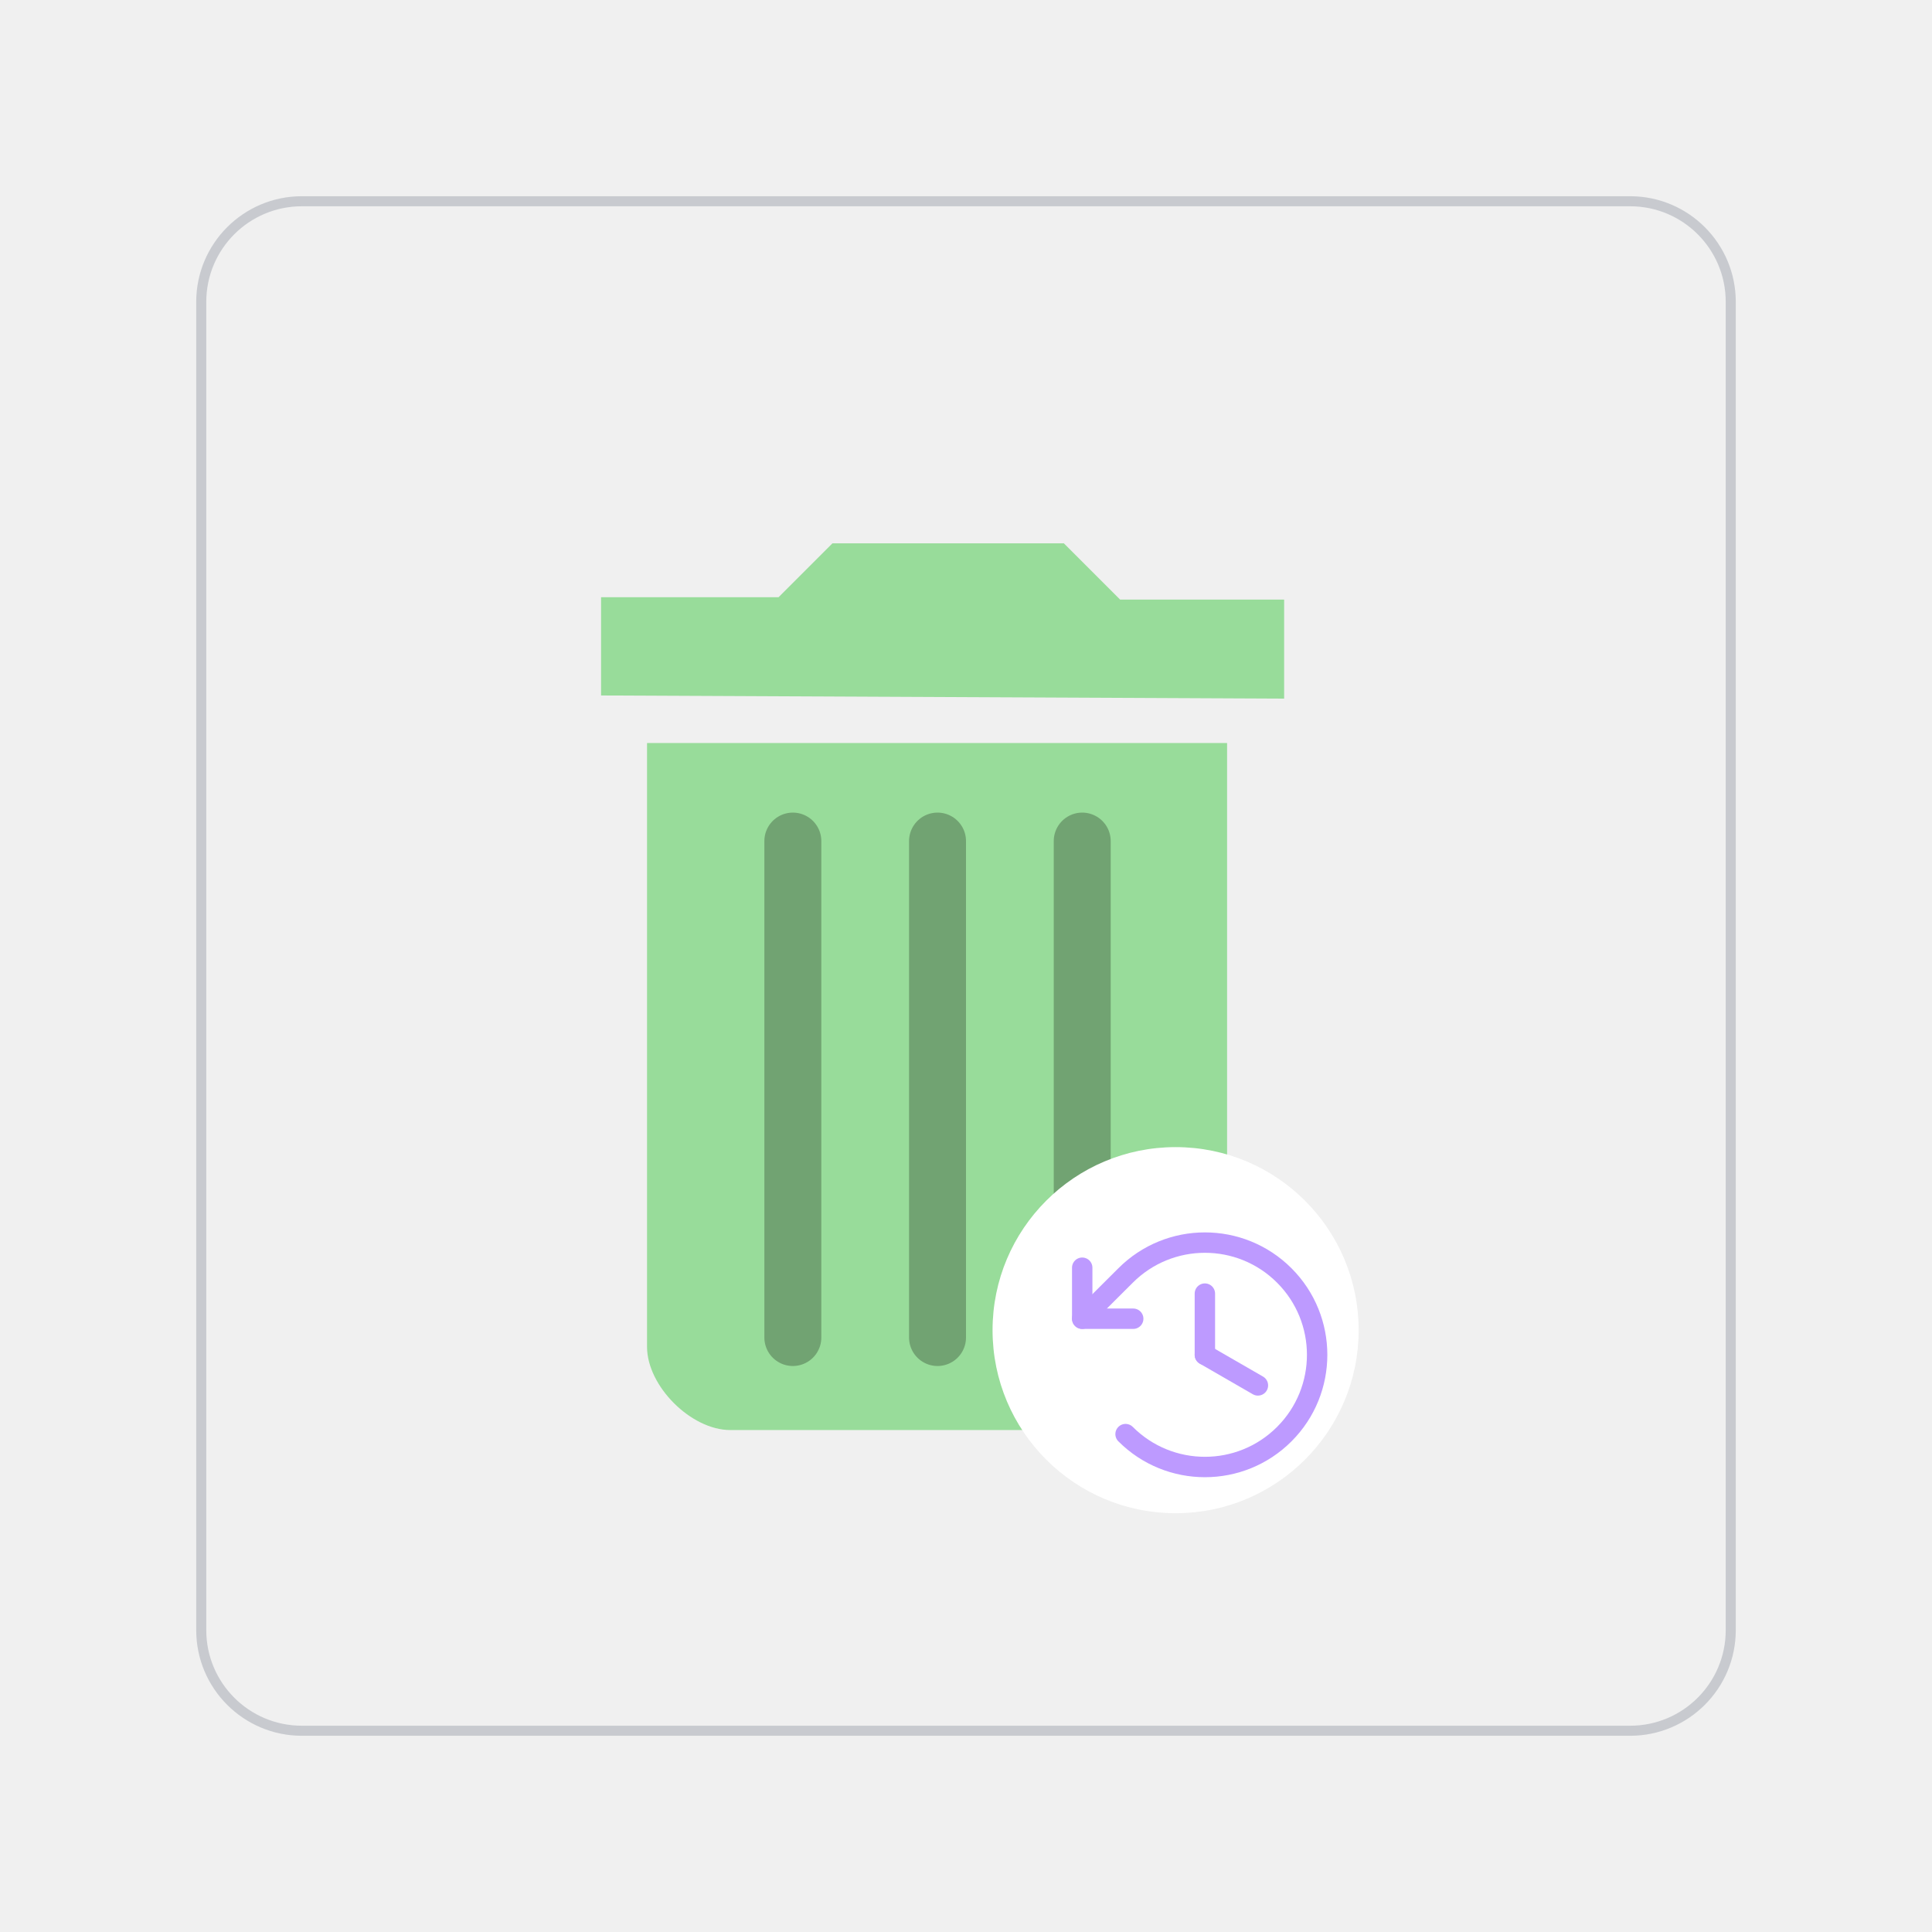
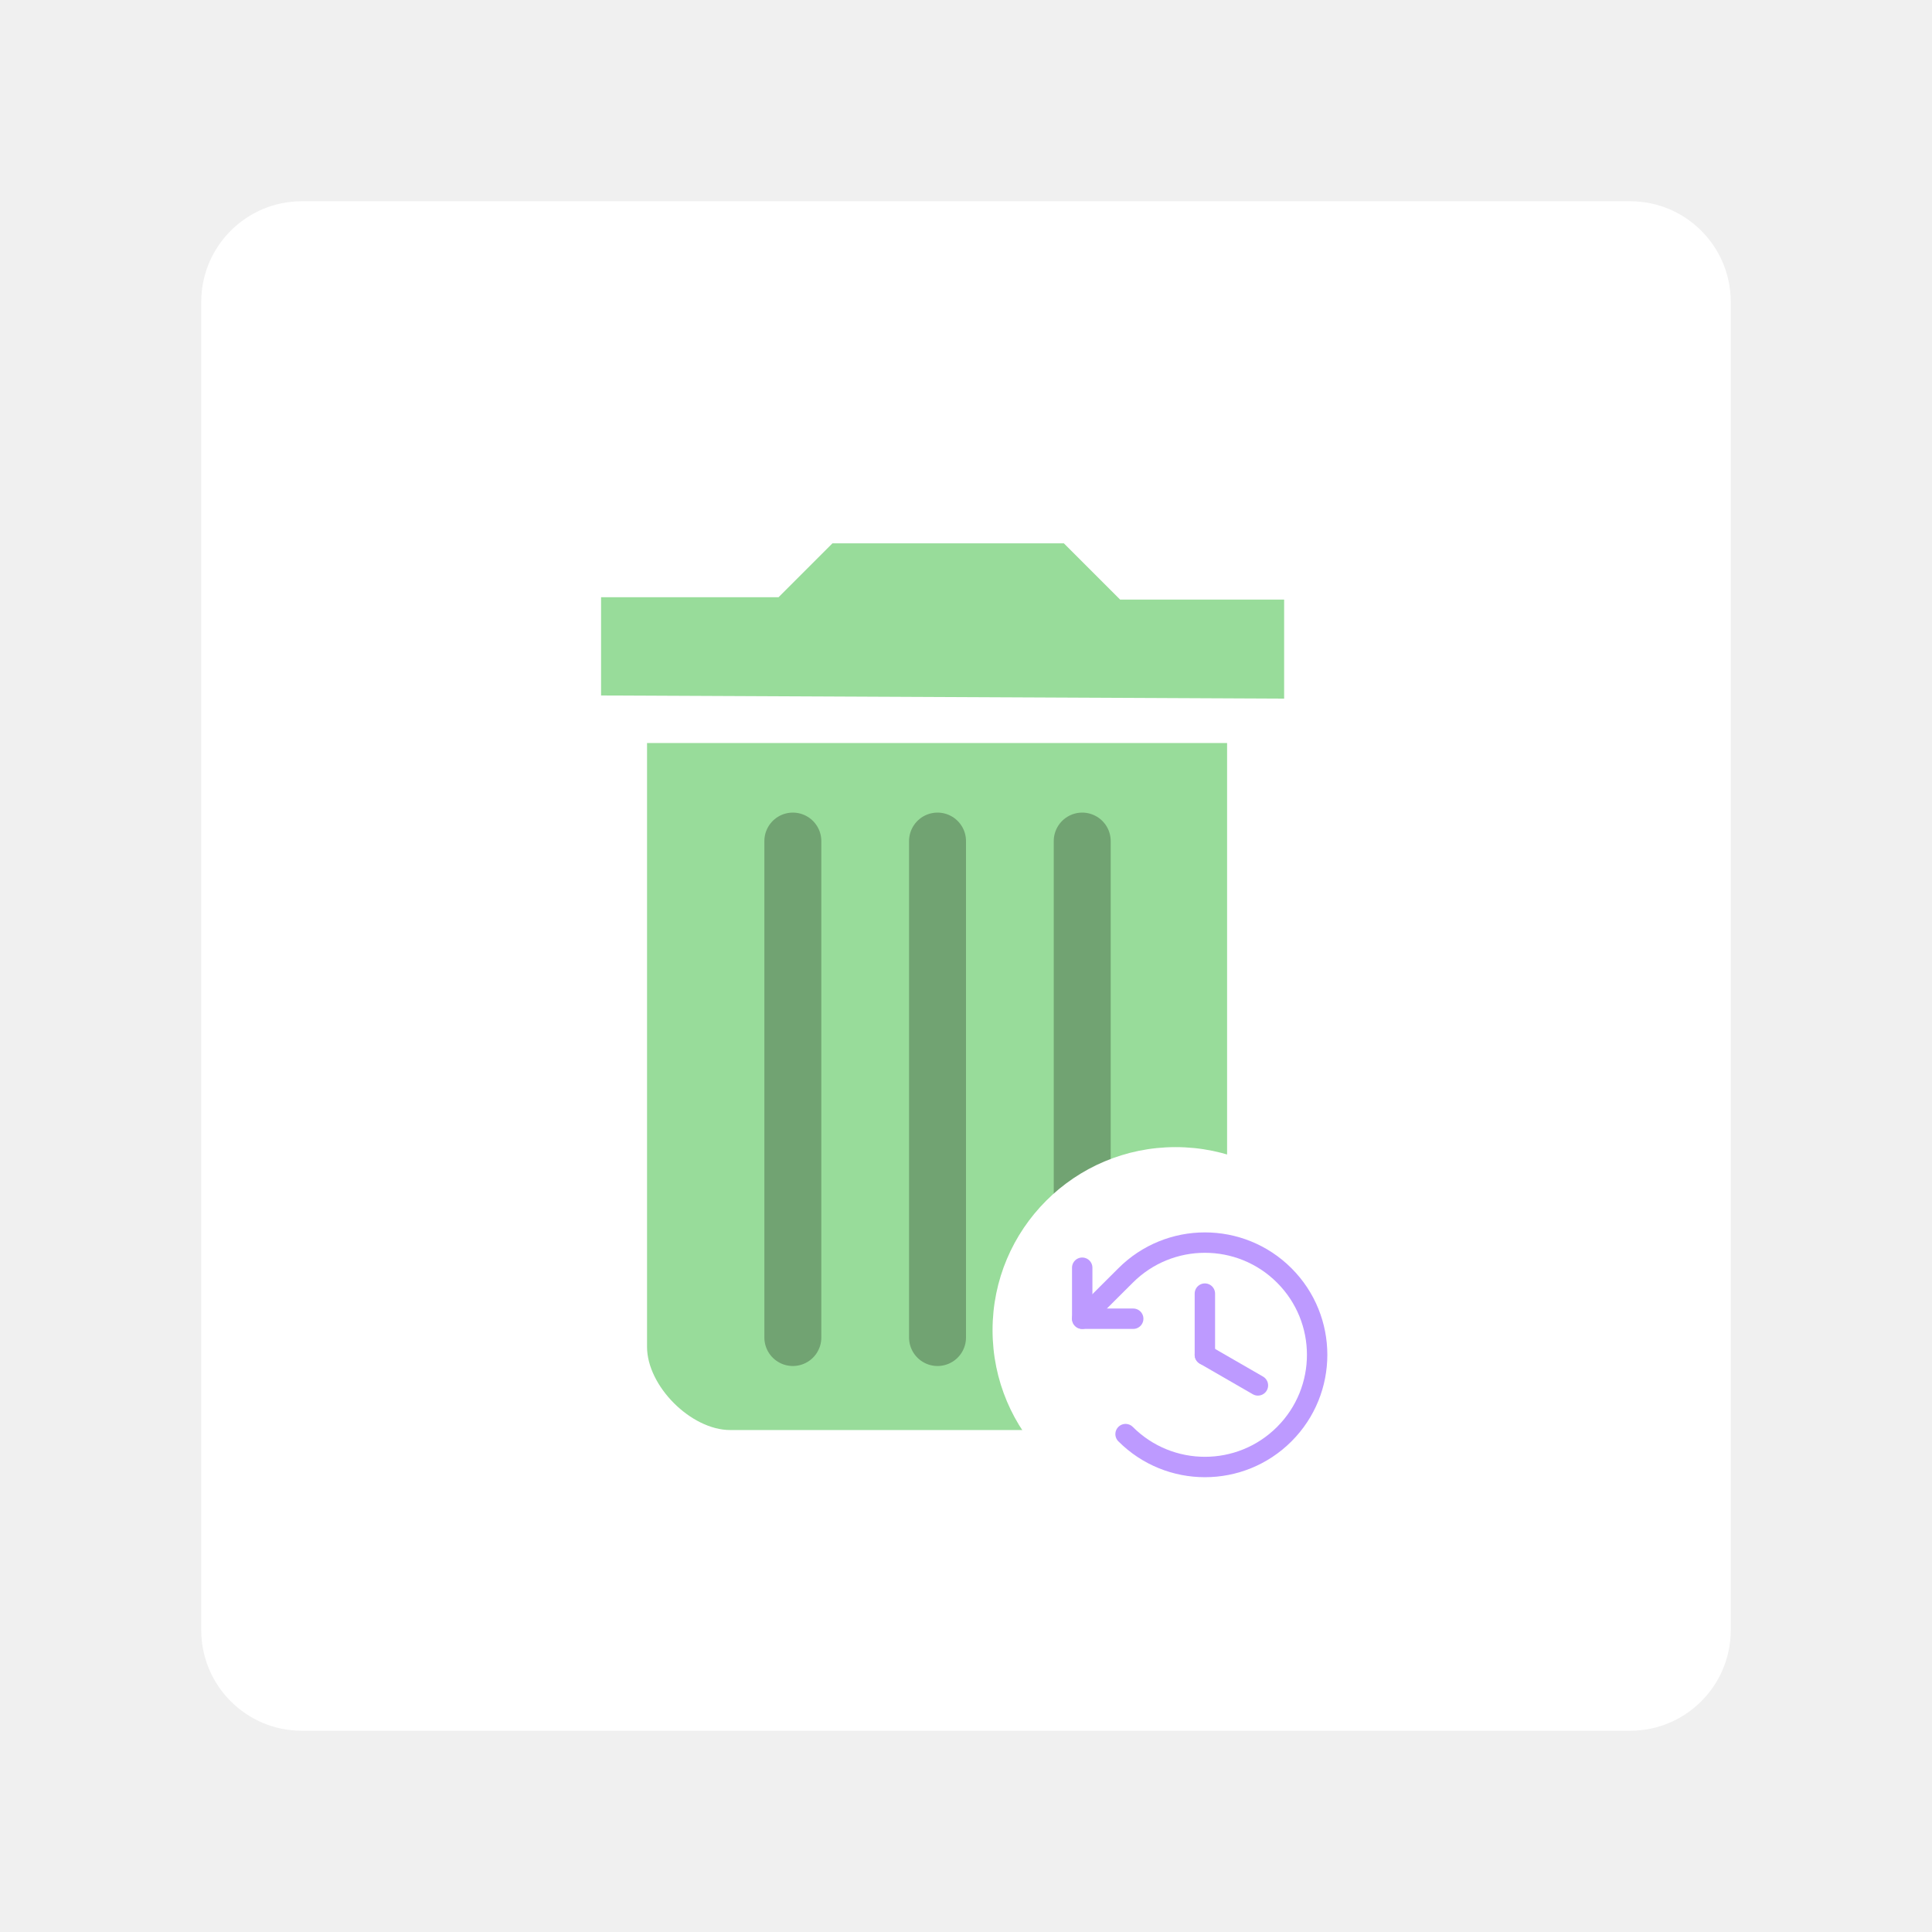
<svg xmlns="http://www.w3.org/2000/svg" version="1.1" viewBox="0 0 192 192" xml:space="preserve">
-   <defs>
-     <style>.a{fill:none;stroke:#b1b5bd;stroke-linecap:round;stroke-linejoin:round;isolation:isolate;opacity:0.63;}</style>
-   </defs>
  <rect class="a" x="20" y="20" width="152" height="152" rx="10" fill="#fff" />
  <path d="m59.734 69.115v-9.765h17.64l5.355-5.355h22.995l5.591 5.591h16.301v9.844z" fill="#98dc9a" stroke-linecap="round" stroke-linejoin="round" stroke-width="8" />
  <path d="m64.302 73.84v60.007c0 3.898 4.371 8.269 8.269 8.269h49.376v-68.276z" fill="#98dc9a" stroke-linecap="round" stroke-linejoin="round" stroke-width="8" />
  <path d="m78.792 83.585v49.337" fill="#98dc9a" stroke="#71a372" stroke-linecap="round" stroke-linejoin="round" stroke-width="5.66" />
  <path d="m93.17 83.585v49.337" fill="#98dc9a" stroke="#71a372" stroke-linecap="round" stroke-linejoin="round" stroke-width="5.66" />
  <path d="m107.55 83.585v49.337" fill="#98dc9a" stroke="#71a372" stroke-linecap="round" stroke-linejoin="round" stroke-width="5.66" />
  <circle cx="116.83" cy="132.19" r="18.191" fill="#fff" />
  <g transform="matrix(.12671 0 0 .12671 103.52 118.42)" fill="none" stroke="#bd9aff" stroke-linecap="round" stroke-linejoin="round" stroke-width="16">
    <line x1="128" x2="128" y1="80" y2="128" />
    <line x1="169.6" x2="128" y1="152" y2="128" />
    <polyline points="71.8 99.7 31.8 99.7 31.8 59.7" />
    <path d="m65.8 190.2a88 88 0 1 0 0-124.4l-34 33.9" />
  </g>
</svg>
